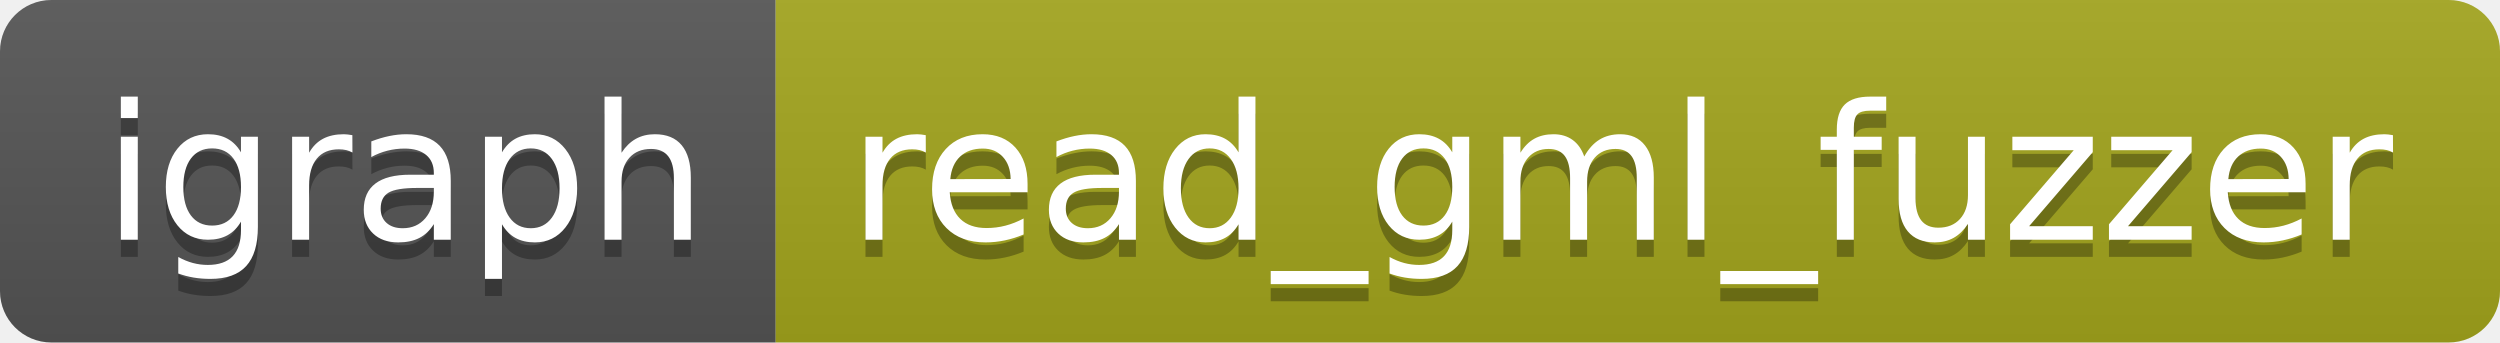
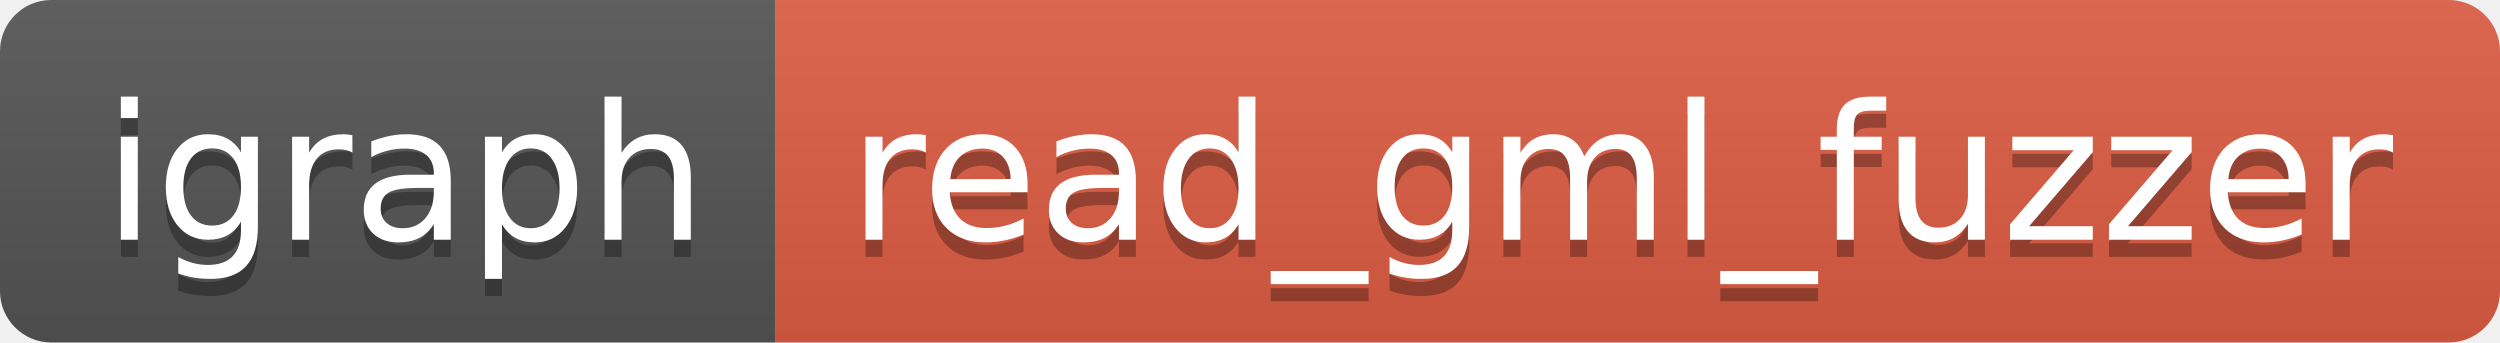
<svg xmlns="http://www.w3.org/2000/svg" width="146.0" height="20">
  <linearGradient id="smooth" x2="0" y2="100%">
    <stop offset="0" stop-color="#bbb" stop-opacity=".1" />
    <stop offset="1" stop-opacity=".1" />
  </linearGradient>
  <clipPath id="round">
    <rect width="146.0" height="20" rx="3" fill="#fff" />
  </clipPath>
  <g clip-path="url(#round)">
    <rect width="45.3" height="20" fill="#555" />
-     <rect x="45.3" width="100.7" height="20" fill="#a4a61d" />
+     <rect x="45.3" width="100.7" height="20" fill="#e05d44" />
    <rect width="146.0" height="20" fill="url(#smooth)" />
  </g>
  <g fill="#fff" text-anchor="middle" font-family="DejaVu Sans,Verdana,Geneva,sans-serif" font-size="110">
    <text x="236.5" y="150" fill="#010101" fill-opacity=".3" transform="scale(0.1)" textLength="353.0" lengthAdjust="spacing">igraph</text>
    <text x="236.5" y="140" transform="scale(0.1)" textLength="353.0" lengthAdjust="spacing">igraph</text>
    <text x="946.5" y="150" fill="#010101" fill-opacity=".3" transform="scale(0.1)" textLength="907.0" lengthAdjust="spacing">read_gml_fuzzer</text>
    <text x="946.5" y="140" transform="scale(0.1)" textLength="907.0" lengthAdjust="spacing">read_gml_fuzzer</text>
  </g>
</svg>
